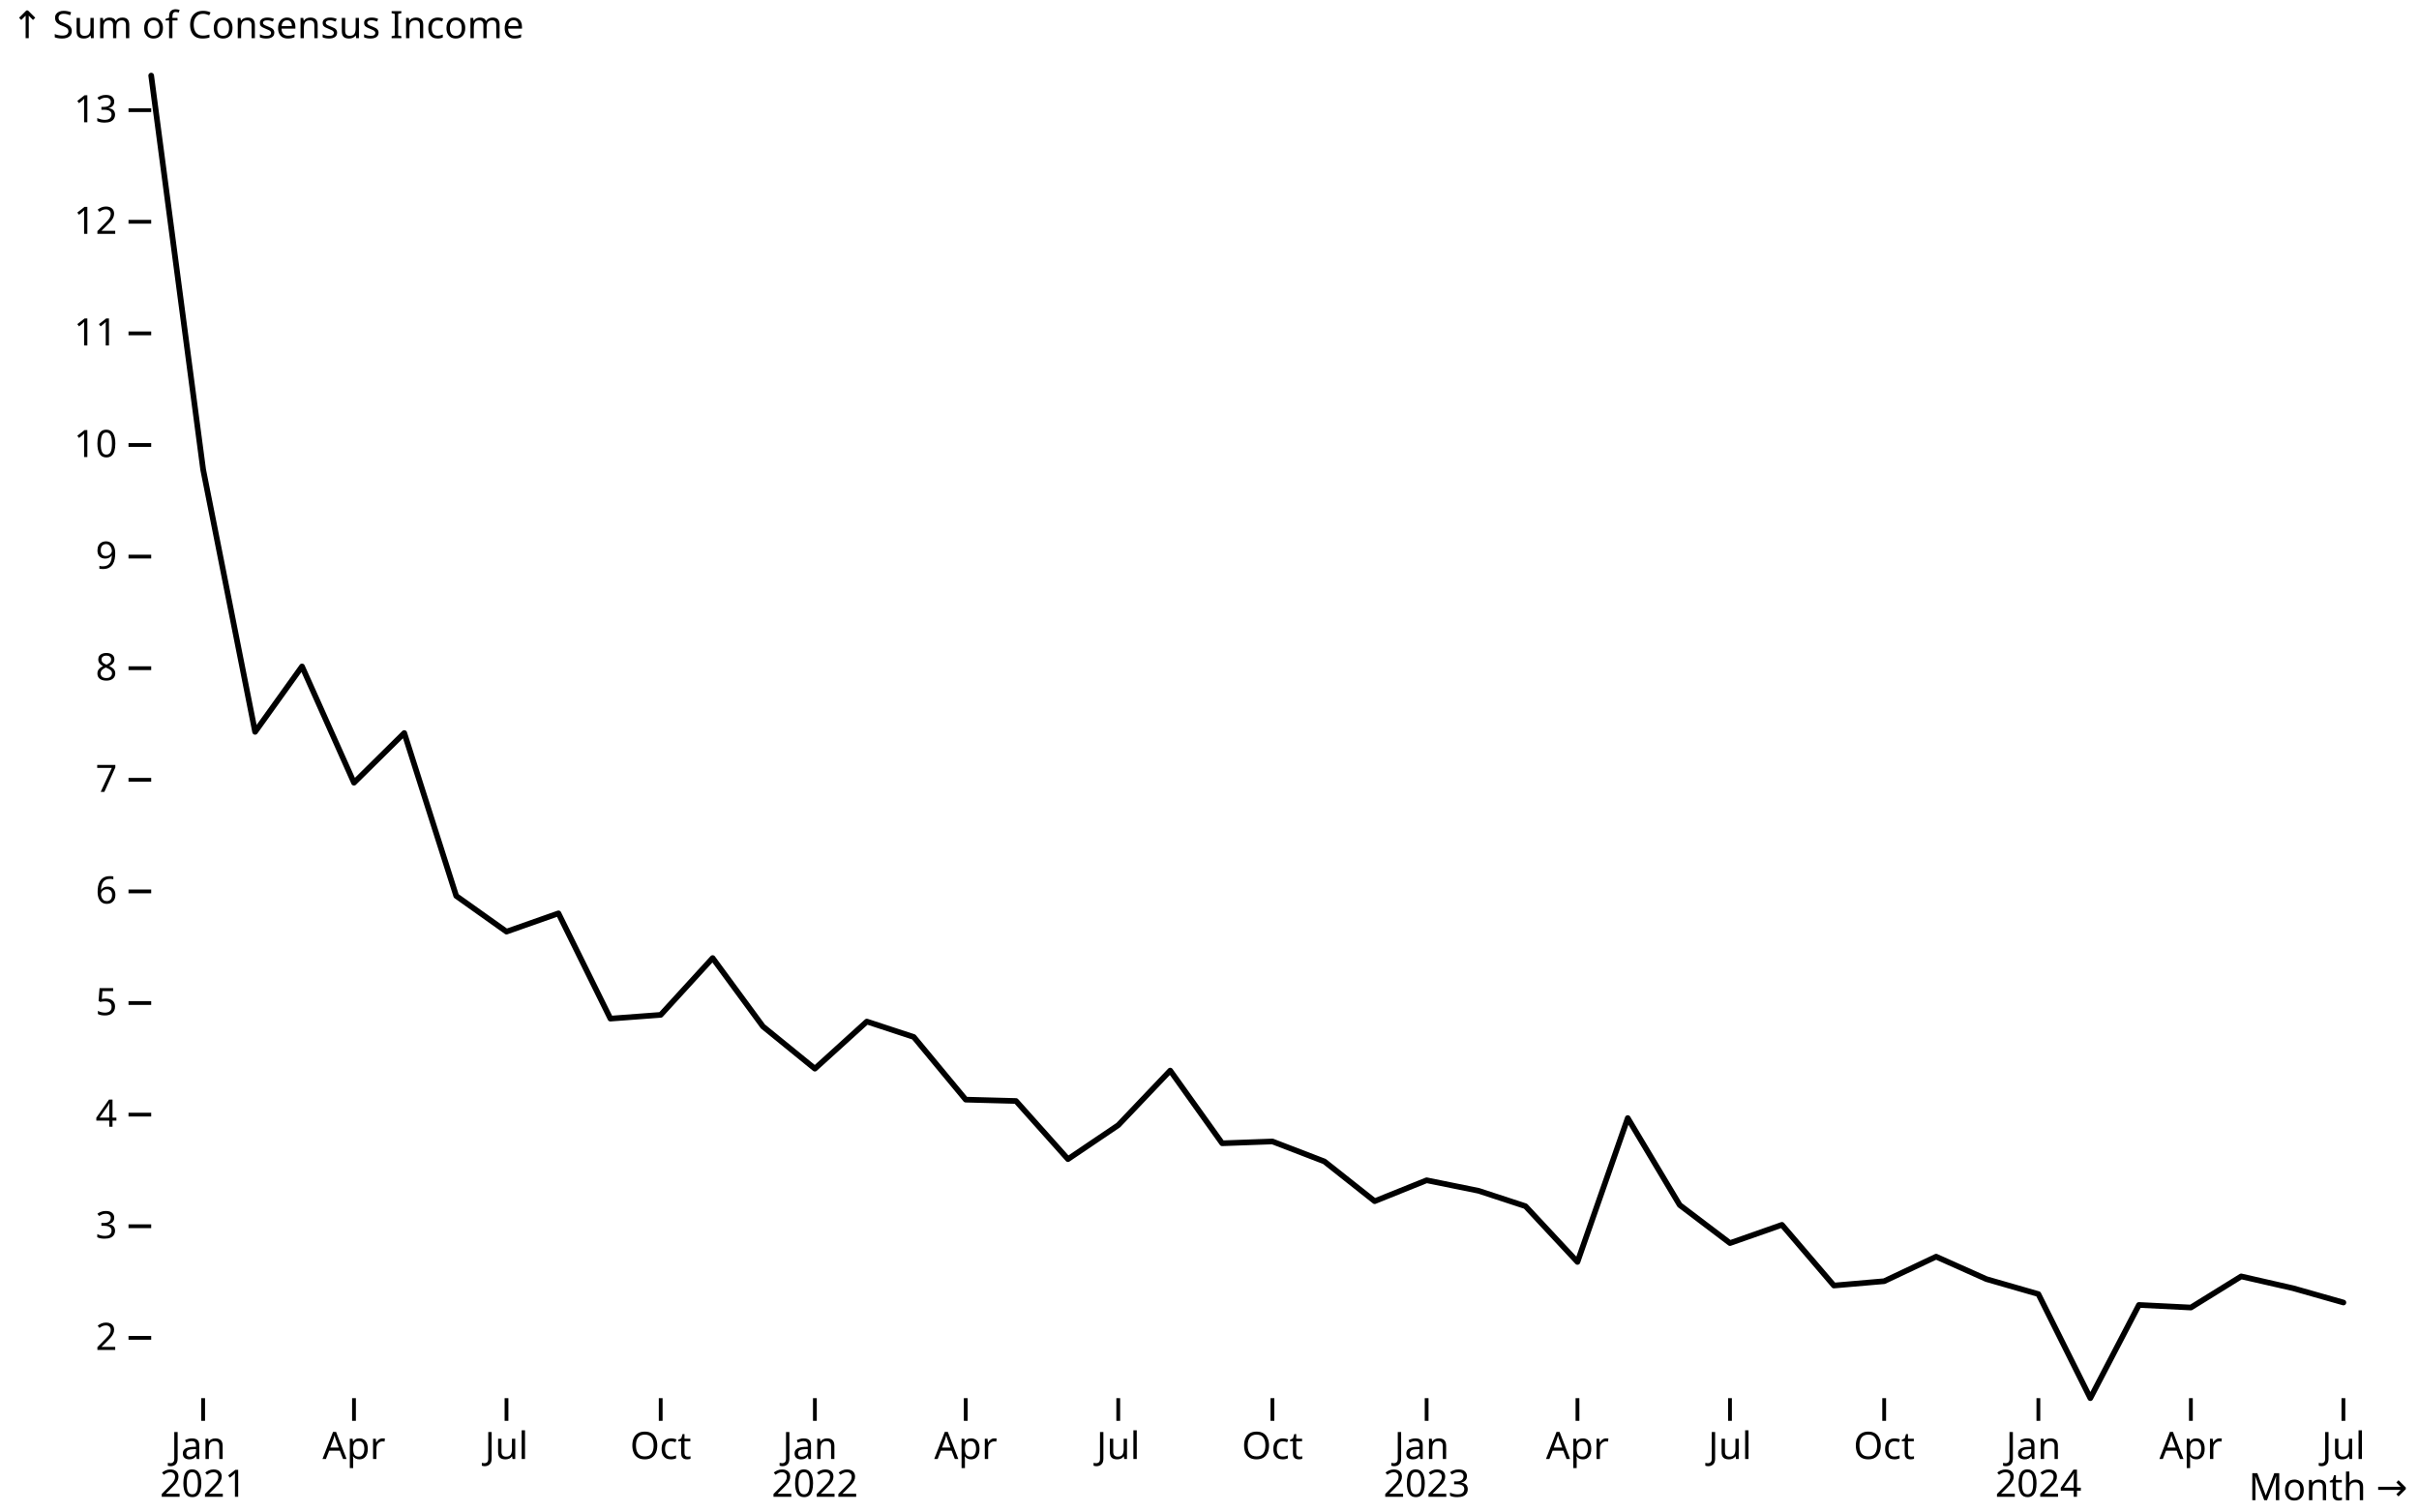
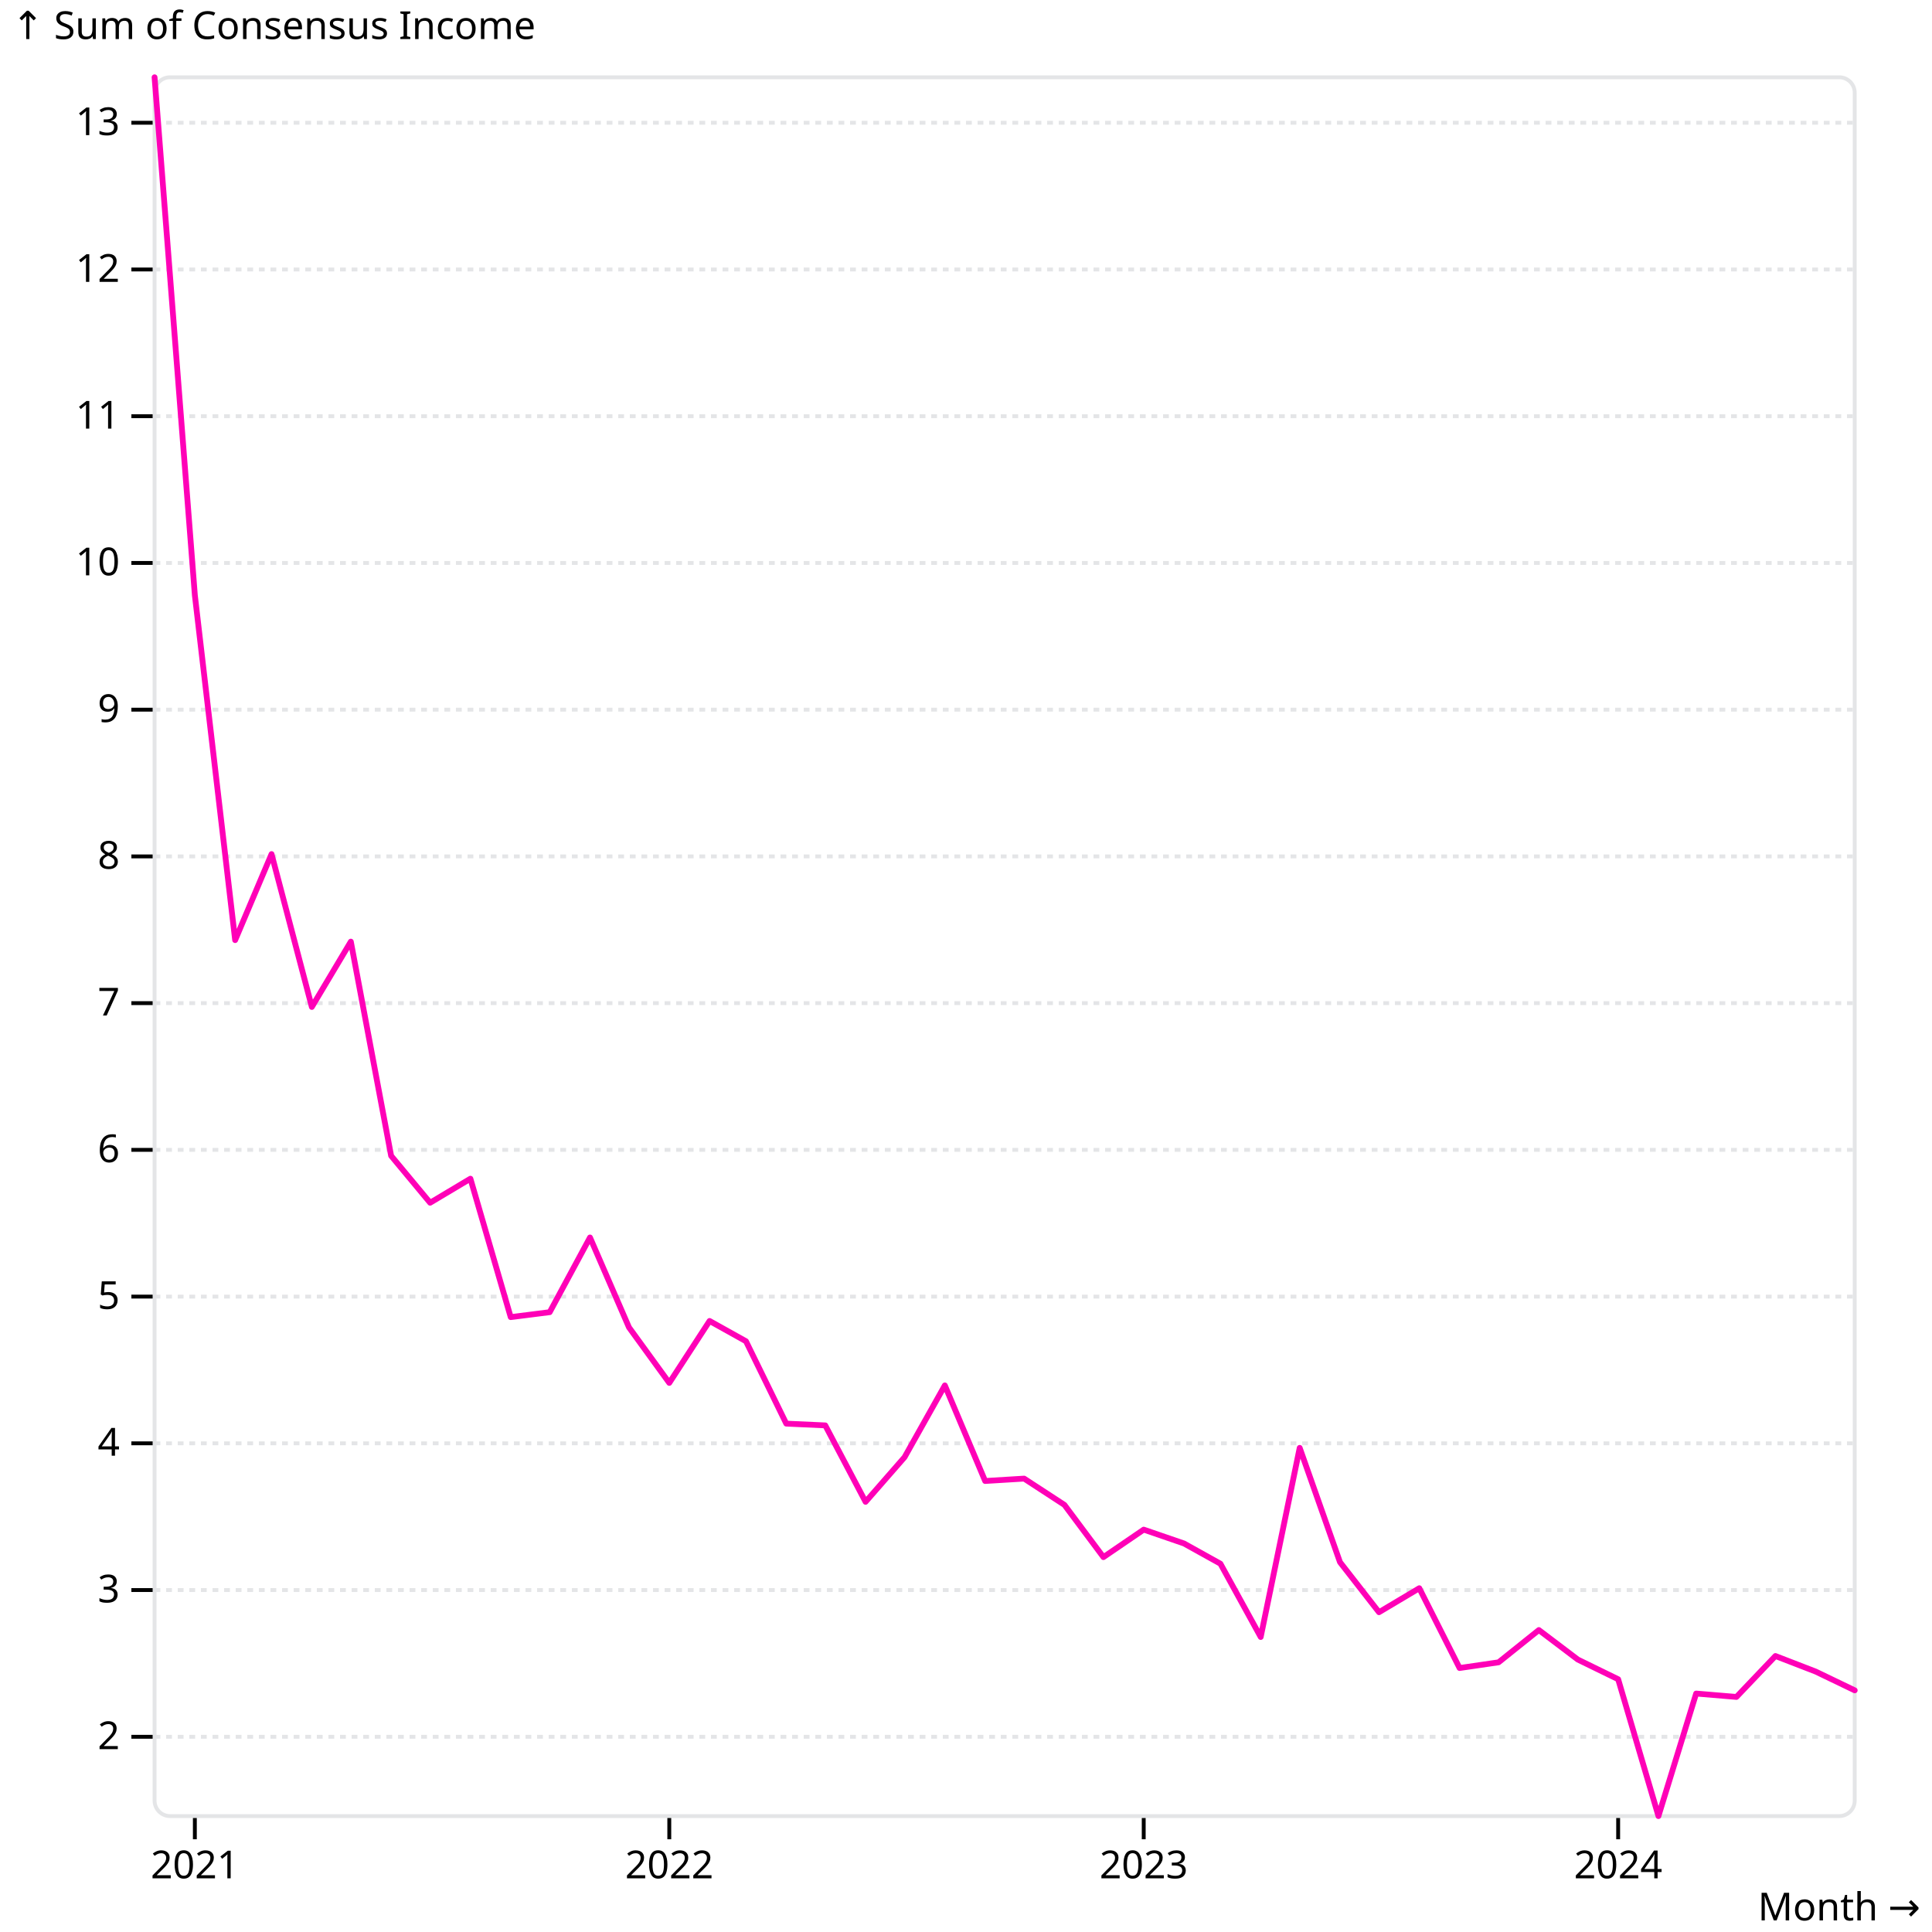
- <svg xmlns="http://www.w3.org/2000/svg" class="plot-d6a7b5" fill="currentColor" font-family="system-ui, sans-serif" font-size="10" text-anchor="middle" width="640" height="400" viewBox="0 0 640 400">
-   <style>:where(.plot-d6a7b5) {
+ <svg xmlns="http://www.w3.org/2000/svg" class="plot-chart" fill="currentColor" font-family="system-ui, sans-serif" font-size="10" text-anchor="middle" width="500" height="500" viewBox="0 0 500 500" style="overflow: visible;">
+   <style>:where(.plot-chart) {
  --plot-background: white;
  display: block;
  height: auto;
  height: intrinsic;
  max-width: 100%;
}
- :where(.plot-d6a7b5 text),
- :where(.plot-d6a7b5 tspan) {
+ :where(.plot-chart text),
+ :where(.plot-chart tspan) {
  white-space: pre;
}</style>
  <g aria-label="y-axis tick" aria-hidden="true" fill="none" stroke="currentColor">
-     <path transform="translate(40,354.038)" d="M0,0L-6,0" />
-     <path transform="translate(40,324.503)" d="M0,0L-6,0" />
-     <path transform="translate(40,294.968)" d="M0,0L-6,0" />
-     <path transform="translate(40,265.433)" d="M0,0L-6,0" />
-     <path transform="translate(40,235.898)" d="M0,0L-6,0" />
-     <path transform="translate(40,206.363)" d="M0,0L-6,0" />
-     <path transform="translate(40,176.828)" d="M0,0L-6,0" />
-     <path transform="translate(40,147.293)" d="M0,0L-6,0" />
-     <path transform="translate(40,117.758)" d="M0,0L-6,0" />
-     <path transform="translate(40,88.22304)" d="M0,0L-6,0" />
-     <path transform="translate(40,58.68804)" d="M0,0L-6,0" />
-     <path transform="translate(40,29.15304)" d="M0,0L-6,0" />
+     <path transform="translate(40,449.4774)" d="M0,0L-6,0" />
+     <path transform="translate(40,411.5039)" d="M0,0L-6,0" />
+     <path transform="translate(40,373.5303)" d="M0,0L-6,0" />
+     <path transform="translate(40,335.5567)" d="M0,0L-6,0" />
+     <path transform="translate(40,297.5832)" d="M0,0L-6,0" />
+     <path transform="translate(40,259.6096)" d="M0,0L-6,0" />
+     <path transform="translate(40,221.636)" d="M0,0L-6,0" />
+     <path transform="translate(40,183.6625)" d="M0,0L-6,0" />
+     <path transform="translate(40,145.6889)" d="M0,0L-6,0" />
+     <path transform="translate(40,107.7153)" d="M0,0L-6,0" />
+     <path transform="translate(40,69.74177)" d="M0,0L-6,0" />
+     <path transform="translate(40,31.7682)" d="M0,0L-6,0" />
  </g>
  <g aria-label="y-axis tick label" text-anchor="end" font-variant="tabular-nums" transform="translate(-9,0)">
-     <text y="0.32em" transform="translate(40,354.038)">2</text>
-     <text y="0.32em" transform="translate(40,324.503)">3</text>
-     <text y="0.32em" transform="translate(40,294.968)">4</text>
-     <text y="0.32em" transform="translate(40,265.433)">5</text>
-     <text y="0.32em" transform="translate(40,235.898)">6</text>
-     <text y="0.32em" transform="translate(40,206.363)">7</text>
-     <text y="0.32em" transform="translate(40,176.828)">8</text>
-     <text y="0.32em" transform="translate(40,147.293)">9</text>
-     <text y="0.32em" transform="translate(40,117.758)">10</text>
-     <text y="0.32em" transform="translate(40,88.22304)">11</text>
-     <text y="0.32em" transform="translate(40,58.68804)">12</text>
-     <text y="0.32em" transform="translate(40,29.15304)">13</text>
+     <text y="0.32em" transform="translate(40,449.4774)">2</text>
+     <text y="0.32em" transform="translate(40,411.5039)">3</text>
+     <text y="0.32em" transform="translate(40,373.5303)">4</text>
+     <text y="0.32em" transform="translate(40,335.5567)">5</text>
+     <text y="0.32em" transform="translate(40,297.5832)">6</text>
+     <text y="0.32em" transform="translate(40,259.6096)">7</text>
+     <text y="0.32em" transform="translate(40,221.636)">8</text>
+     <text y="0.32em" transform="translate(40,183.6625)">9</text>
+     <text y="0.32em" transform="translate(40,145.6889)">10</text>
+     <text y="0.32em" transform="translate(40,107.7153)">11</text>
+     <text y="0.32em" transform="translate(40,69.74177)">12</text>
+     <text y="0.32em" transform="translate(40,31.7682)">13</text>
  </g>
  <g aria-label="y-axis label" text-anchor="start" transform="translate(-37,-17)">
    <text y="0.71em" transform="translate(40,20)">↑ Sum of Consensus Income</text>
  </g>
  <g aria-label="x-axis tick" aria-hidden="true" fill="none" stroke="currentColor">
-     <path transform="translate(53.74618,370)" d="M0,0L0,6" />
-     <path transform="translate(93.65443,370)" d="M0,0L0,6" />
-     <path transform="translate(134.0061,370)" d="M0,0L0,6" />
-     <path transform="translate(174.8012,370)" d="M0,0L0,6" />
-     <path transform="translate(215.5963,370)" d="M0,0L0,6" />
-     <path transform="translate(255.5046,370)" d="M0,0L0,6" />
-     <path transform="translate(295.8563,370)" d="M0,0L0,6" />
-     <path transform="translate(336.6514,370)" d="M0,0L0,6" />
-     <path transform="translate(377.4465,370)" d="M0,0L0,6" />
-     <path transform="translate(417.3547,370)" d="M0,0L0,6" />
-     <path transform="translate(457.7064,370)" d="M0,0L0,6" />
-     <path transform="translate(498.5015,370)" d="M0,0L0,6" />
-     <path transform="translate(539.2966,370)" d="M0,0L0,6" />
-     <path transform="translate(579.6483,370)" d="M0,0L0,6" />
-     <path transform="translate(620,370)" d="M0,0L0,6" />
+     <path transform="translate(50.42813,470)" d="M0,0L0,6" />
+     <path transform="translate(173.211,470)" d="M0,0L0,6" />
+     <path transform="translate(295.9939,470)" d="M0,0L0,6" />
+     <path transform="translate(418.7768,470)" d="M0,0L0,6" />
  </g>
  <g aria-label="x-axis tick label" font-variant="tabular-nums" transform="translate(0,9)">
-     <text transform="translate(53.74618,370)">
-       <tspan x="0" y="0.71em">Jan</tspan>
-       <tspan x="0" dy="1em">2021</tspan>
-     </text>
-     <text y="0.71em" transform="translate(93.65443,370)">Apr</text>
-     <text y="0.71em" transform="translate(134.0061,370)">Jul</text>
-     <text y="0.71em" transform="translate(174.8012,370)">Oct</text>
-     <text transform="translate(215.5963,370)">
-       <tspan x="0" y="0.71em">Jan</tspan>
-       <tspan x="0" dy="1em">2022</tspan>
-     </text>
-     <text y="0.71em" transform="translate(255.5046,370)">Apr</text>
-     <text y="0.71em" transform="translate(295.8563,370)">Jul</text>
-     <text y="0.71em" transform="translate(336.6514,370)">Oct</text>
-     <text transform="translate(377.4465,370)">
-       <tspan x="0" y="0.71em">Jan</tspan>
-       <tspan x="0" dy="1em">2023</tspan>
-     </text>
-     <text y="0.71em" transform="translate(417.3547,370)">Apr</text>
-     <text y="0.71em" transform="translate(457.7064,370)">Jul</text>
-     <text y="0.71em" transform="translate(498.5015,370)">Oct</text>
-     <text transform="translate(539.2966,370)">
-       <tspan x="0" y="0.71em">Jan</tspan>
-       <tspan x="0" dy="1em">2024</tspan>
-     </text>
-     <text y="0.71em" transform="translate(579.6483,370)">Apr</text>
-     <text y="0.71em" transform="translate(620,370)">Jul</text>
+     <text y="0.71em" transform="translate(50.42813,470)">2021</text>
+     <text y="0.71em" transform="translate(173.211,470)">2022</text>
+     <text y="0.71em" transform="translate(295.9939,470)">2023</text>
+     <text y="0.71em" transform="translate(418.7768,470)">2024</text>
  </g>
  <g aria-label="x-axis label" text-anchor="end" transform="translate(17,27)">
-     <text transform="translate(620,370)">Month →</text>
+     <text transform="translate(480,470)">Month →</text>
  </g>
-   <g aria-label="line" fill="none" stroke="currentColor" stroke-width="1.5" stroke-linejoin="round" stroke-linecap="round">
-     <path d="M40,20L53.746,124.251L67.492,193.677L79.908,176.361L93.654,207.134L106.957,193.983L120.703,237.093L134.006,246.543L147.752,241.703L161.498,269.565L174.801,268.57L188.547,253.533L201.85,271.633L215.596,282.806L229.343,270.338L241.758,274.422L255.505,291.003L268.807,291.36L282.554,306.746L295.856,297.759L309.602,283.311L323.349,302.551L336.651,302.07L350.398,307.359L363.7,317.876L377.446,312.339L391.193,315.129L403.609,319.2L417.355,333.953L430.657,295.882L444.404,318.891L457.706,328.963L471.453,324.134L485.199,340.197L498.502,339.049L512.248,332.553L525.55,338.498L539.297,342.456L553.043,370L565.902,345.335L579.648,346.018L592.951,337.778L606.697,340.913L620,344.691" />
+   <rect aria-label="frame" fill="hsla( 0 0% 100%)" stroke="hsla(220 6% 90%)" x="40" y="20" width="440" height="450" rx="4" ry="4" />
+   <g aria-label="y-grid" aria-hidden="true" stroke="hsla(220 6% 90%)" stroke-dasharray="1.5,1.5">
+     <line x1="40" x2="480" y1="449.477" y2="449.477" />
+     <line x1="40" x2="480" y1="411.504" y2="411.504" />
+     <line x1="40" x2="480" y1="373.53" y2="373.53" />
+     <line x1="40" x2="480" y1="335.557" y2="335.557" />
+     <line x1="40" x2="480" y1="297.583" y2="297.583" />
+     <line x1="40" x2="480" y1="259.61" y2="259.61" />
+     <line x1="40" x2="480" y1="221.636" y2="221.636" />
+     <line x1="40" x2="480" y1="183.662" y2="183.662" />
+     <line x1="40" x2="480" y1="145.689" y2="145.689" />
+     <line x1="40" x2="480" y1="107.715" y2="107.715" />
+     <line x1="40" x2="480" y1="69.742" y2="69.742" />
+     <line x1="40" x2="480" y1="31.768" y2="31.768" />
+   </g>
+   <g aria-label="line" fill="none" stroke="hsla(317 100% 50%)" stroke-width="1.5" stroke-linejoin="round" stroke-linecap="round">
+     <path d="M40,20L50.428,154.037L60.856,243.3L70.275,221.036L80.703,260.601L90.795,243.692L101.223,299.12L111.315,311.269L121.743,305.046L132.171,340.87L142.263,339.59L152.691,320.257L162.783,343.528L173.211,357.893L183.639,341.863L193.058,347.114L203.486,368.433L213.578,368.891L224.006,388.673L234.098,377.119L244.526,358.543L254.954,383.28L265.046,382.661L275.474,389.461L285.566,402.983L295.994,395.865L306.422,399.452L315.841,404.685L326.269,423.654L336.361,374.705L346.789,404.289L356.881,417.238L367.309,411.03L377.737,431.682L387.829,430.206L398.257,421.854L408.349,429.497L418.777,434.587L429.205,470L438.96,438.288L449.388,439.166L459.48,428.572L469.908,432.603L480,437.46" />
  </g>
</svg>
